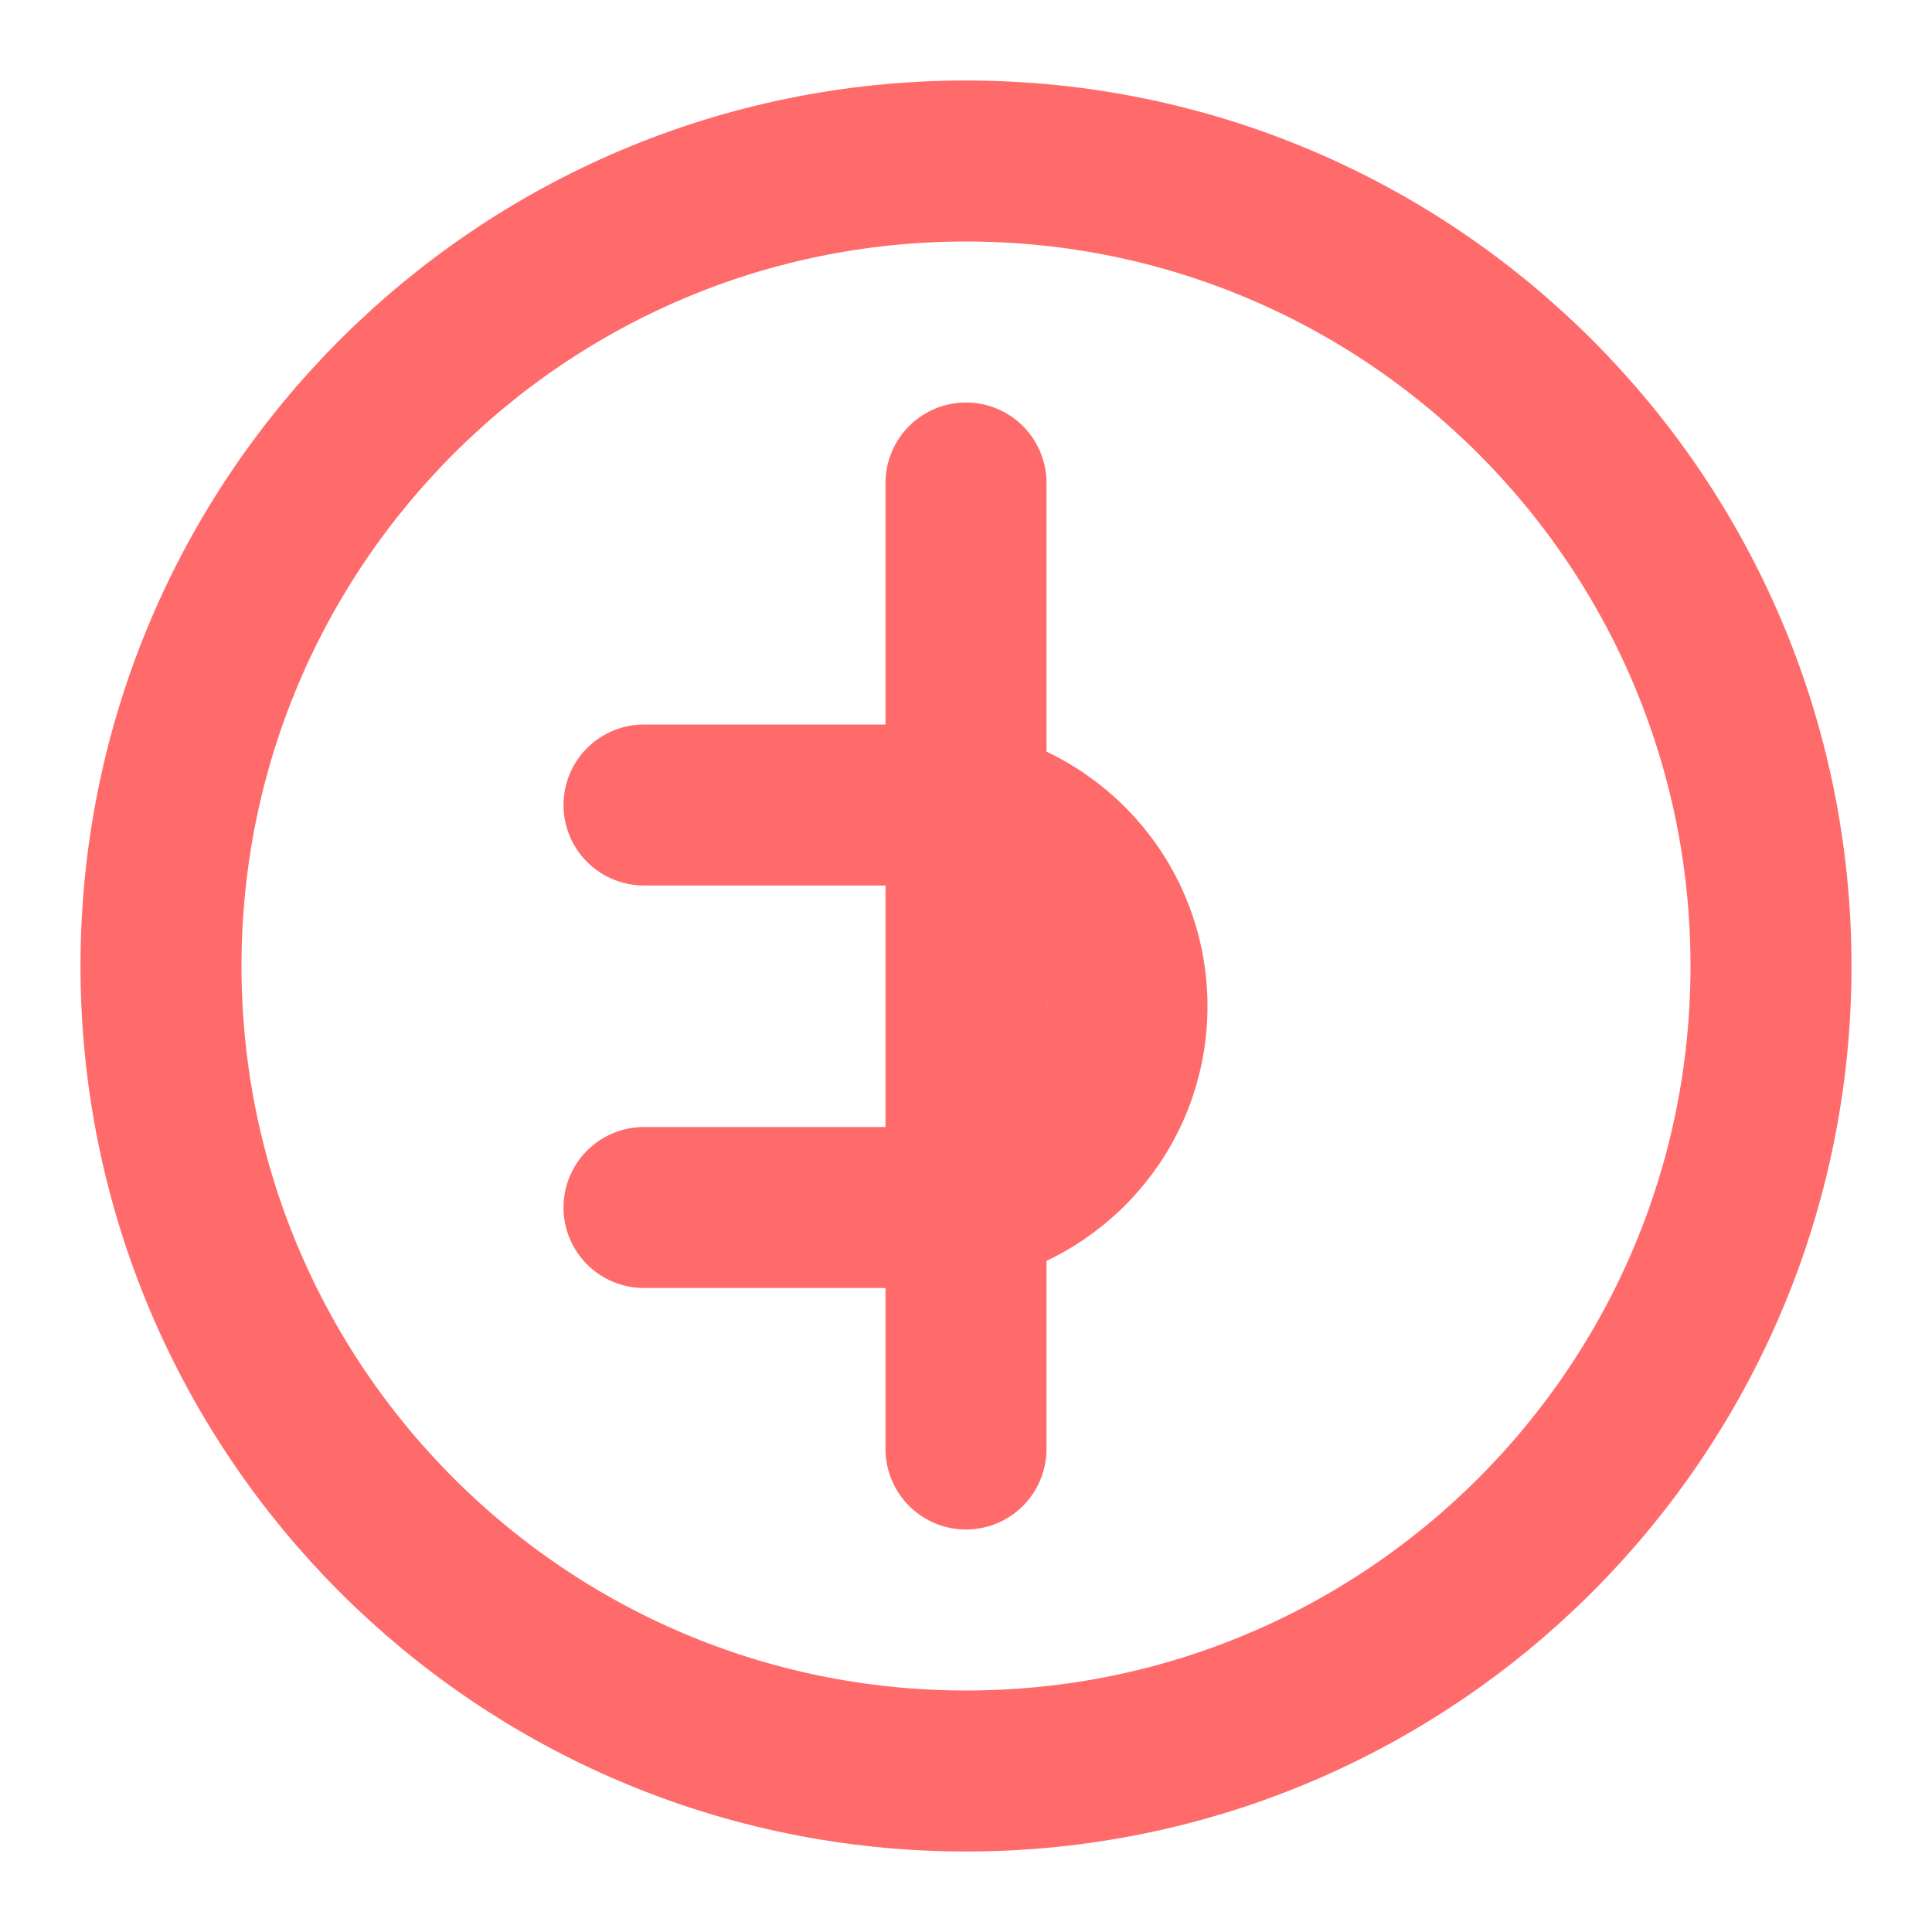
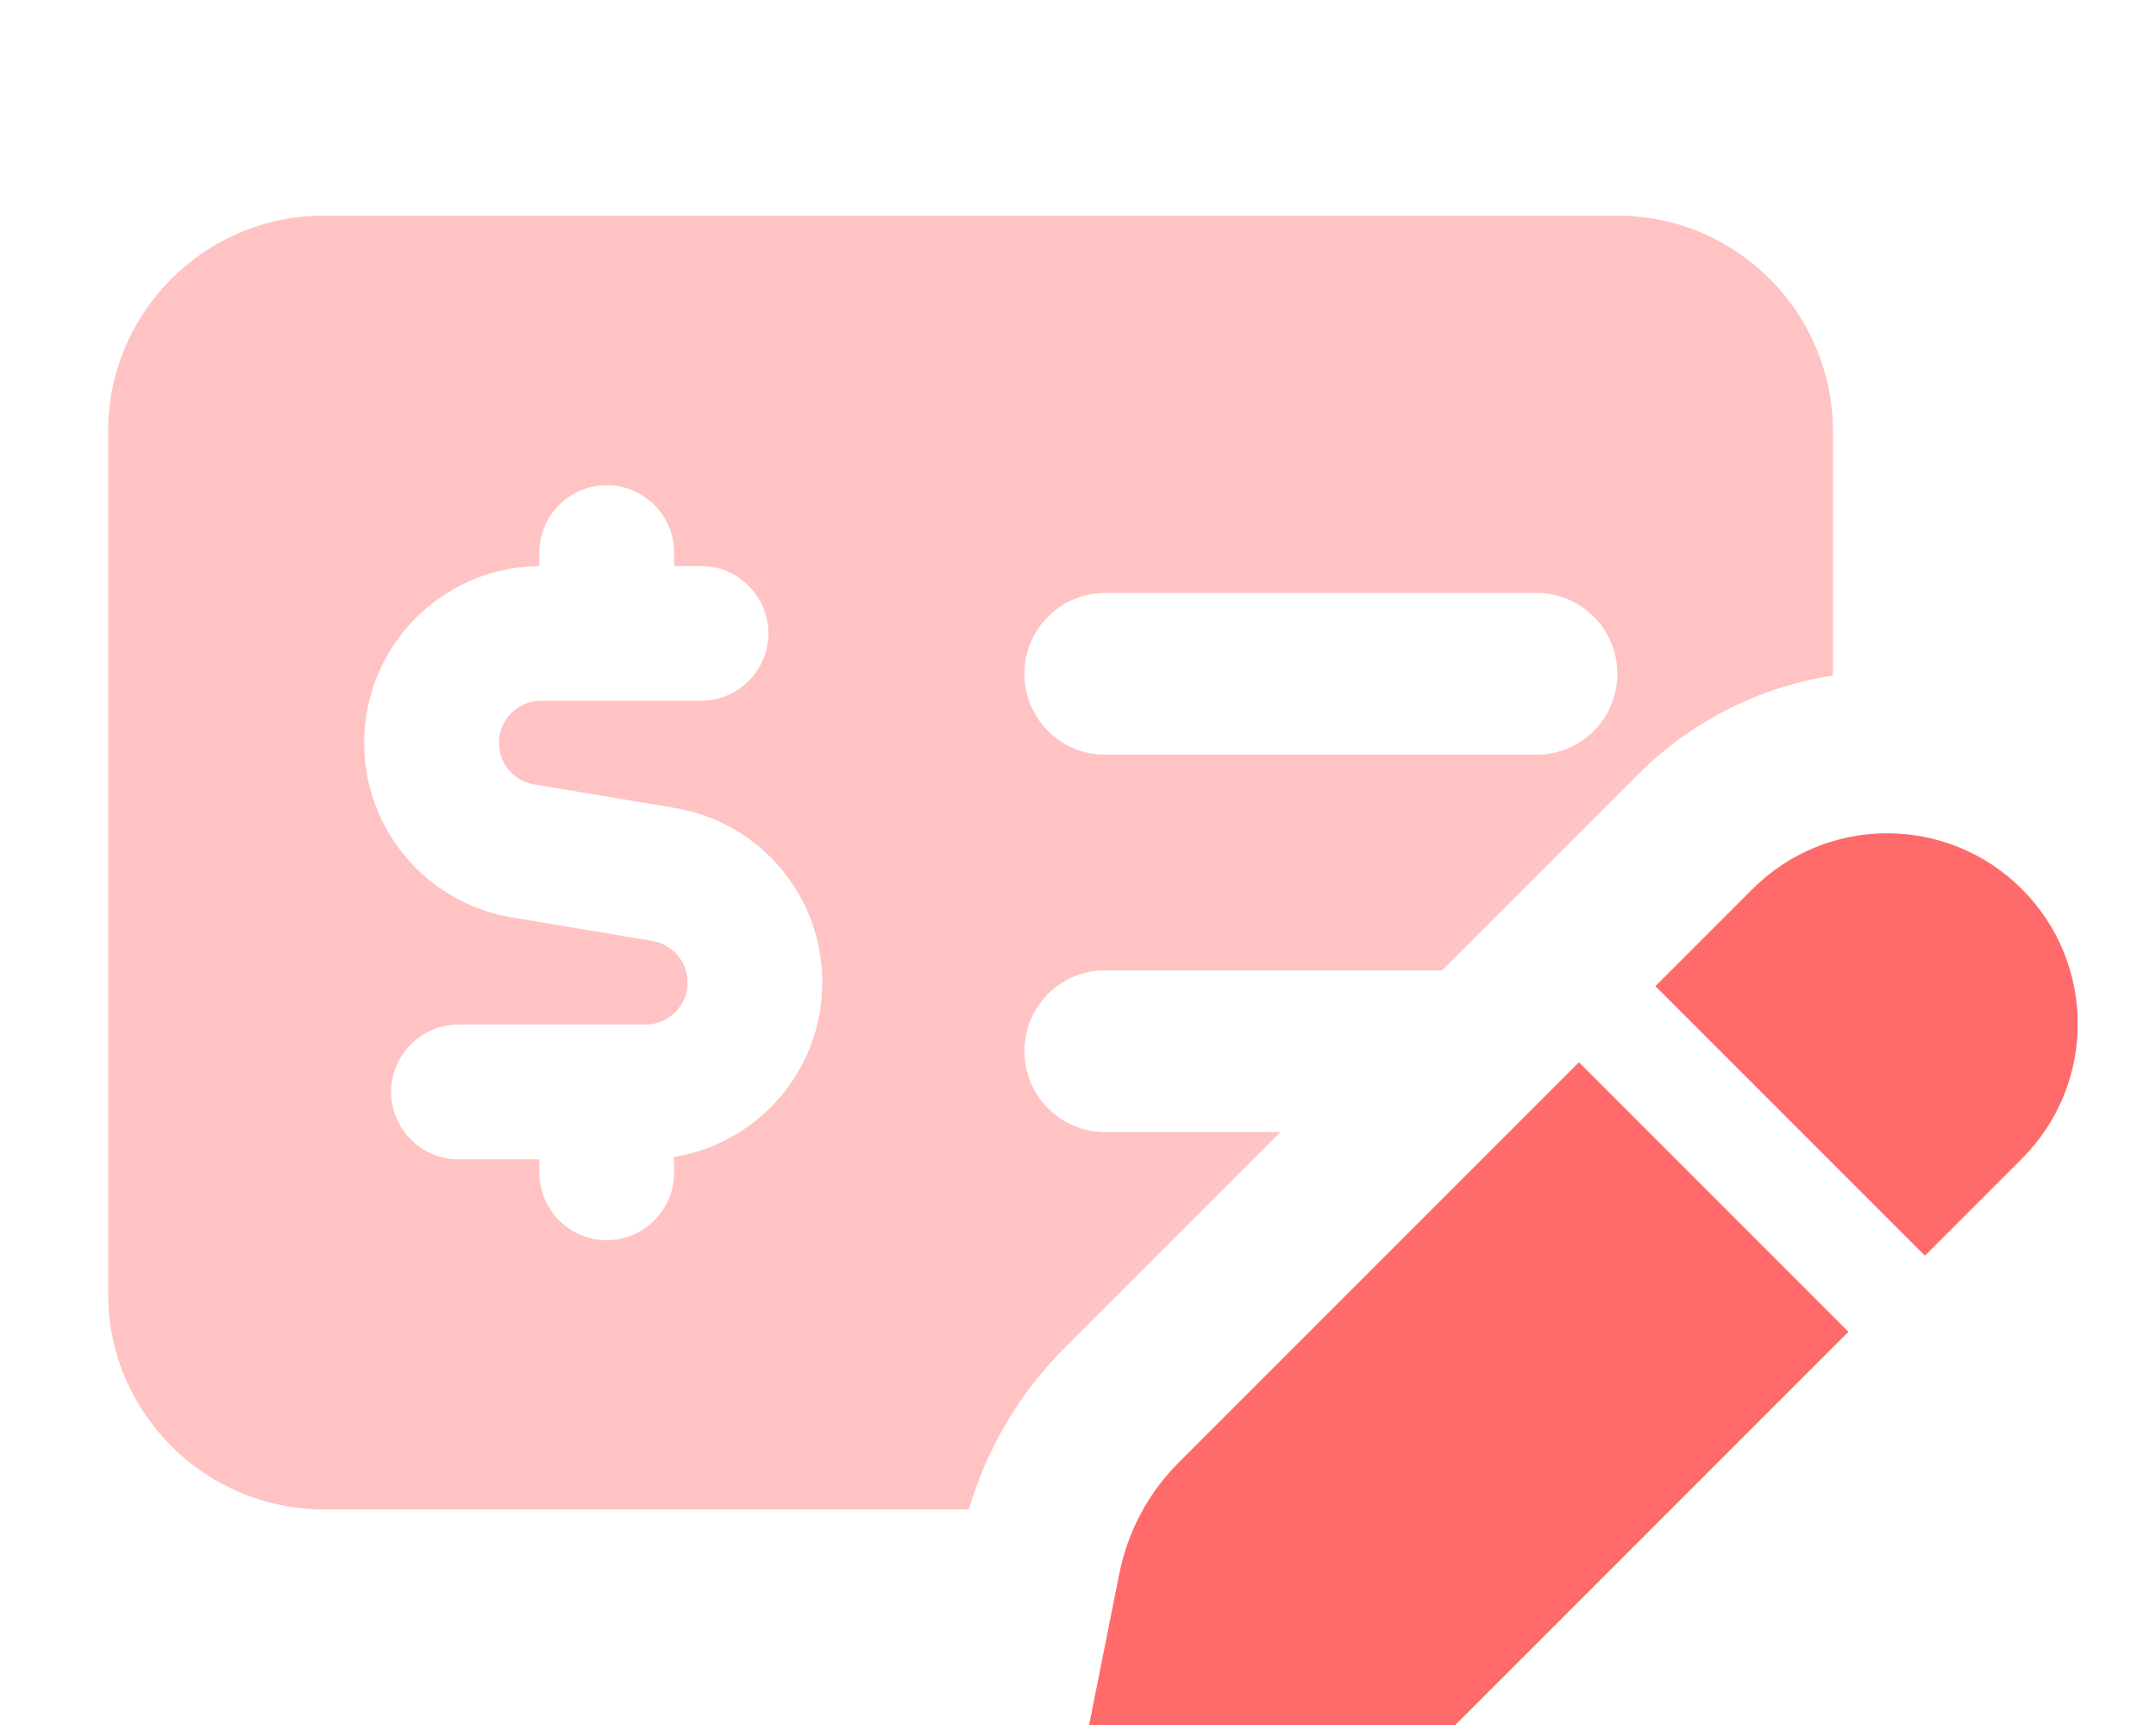
- <svg xmlns="http://www.w3.org/2000/svg" viewBox="0 0 24 24" fill="none" stroke="#ff6b6b" stroke-width="2" stroke-linecap="round" stroke-linejoin="round">
-   <circle cx="12" cy="12" r="10" />
-   <line x1="12" y1="6" x2="12" y2="18" />
-   <path d="M8 10h3.5a2.5 2.5 0 0 1 0 5H8" />
+ <svg xmlns="http://www.w3.org/2000/svg" viewBox="0 0 640 512" fill="#ff6b6b">
+   <path d="M32.1 128c0-35.3 28.7-64 64-64l384 0c35.3 0 64 28.7 64 64l0 72.5c-21.2 3.3-41.6 13.1-57.9 29.4l-58.1 58.1-100 0c-13.3 0-24 10.7-24 24s10.7 24 24 24l52 0-64.2 64.2c-13.3 13.3-23 29.8-28.3 47.8L96.1 448c-35.3 0-64-28.7-64-64l0-256zm76 92.5c0 25.7 18.5 47.6 43.9 51.8l41.7 7c6 1 10.4 6.2 10.4 12.3 0 6.9-5.6 12.5-12.5 12.5l-55.5 0c-11 0-20 9-20 20s9 20 20 20l24 0 0 4c0 11 9 20 20 20s20-9 20-20l0-4.7c25-4.1 44-25.7 44-51.8 0-25.7-18.5-47.6-43.9-51.8l-41.7-7c-6-1-10.4-6.2-10.4-12.3 0-6.9 5.6-12.5 12.5-12.5l47.5 0c11 0 20-9 20-20s-9-20-20-20l-8 0 0-4c0-11-9-20-20-20s-20 9-20 20l0 4c-28.8 .3-52 23.7-52 52.5zm196-20.5c0 13.3 10.7 24 24 24l128 0c13.3 0 24-10.7 24-24s-10.7-24-24-24l-128 0c-13.3 0-24 10.7-24 24z" fill-opacity=".4" />
+   <path d="M320.4 526.5l11.9-59.6c2.5-12.4 8.6-23.8 17.5-32.7l118.9-118.9 80 80-118.9 118.9c-8.9 8.9-20.3 15-32.7 17.5l-59.6 11.9c-.9 .2-1.9 .3-2.9 .3-8 0-14.6-6.5-14.6-14.6 0-1 .1-1.9 .3-2.9zm251-153.8l-80-80 28.8-28.8c22.1-22.1 57.9-22.1 80 0s22.1 57.9 0 80l-28.8 28.8z" />
</svg>
